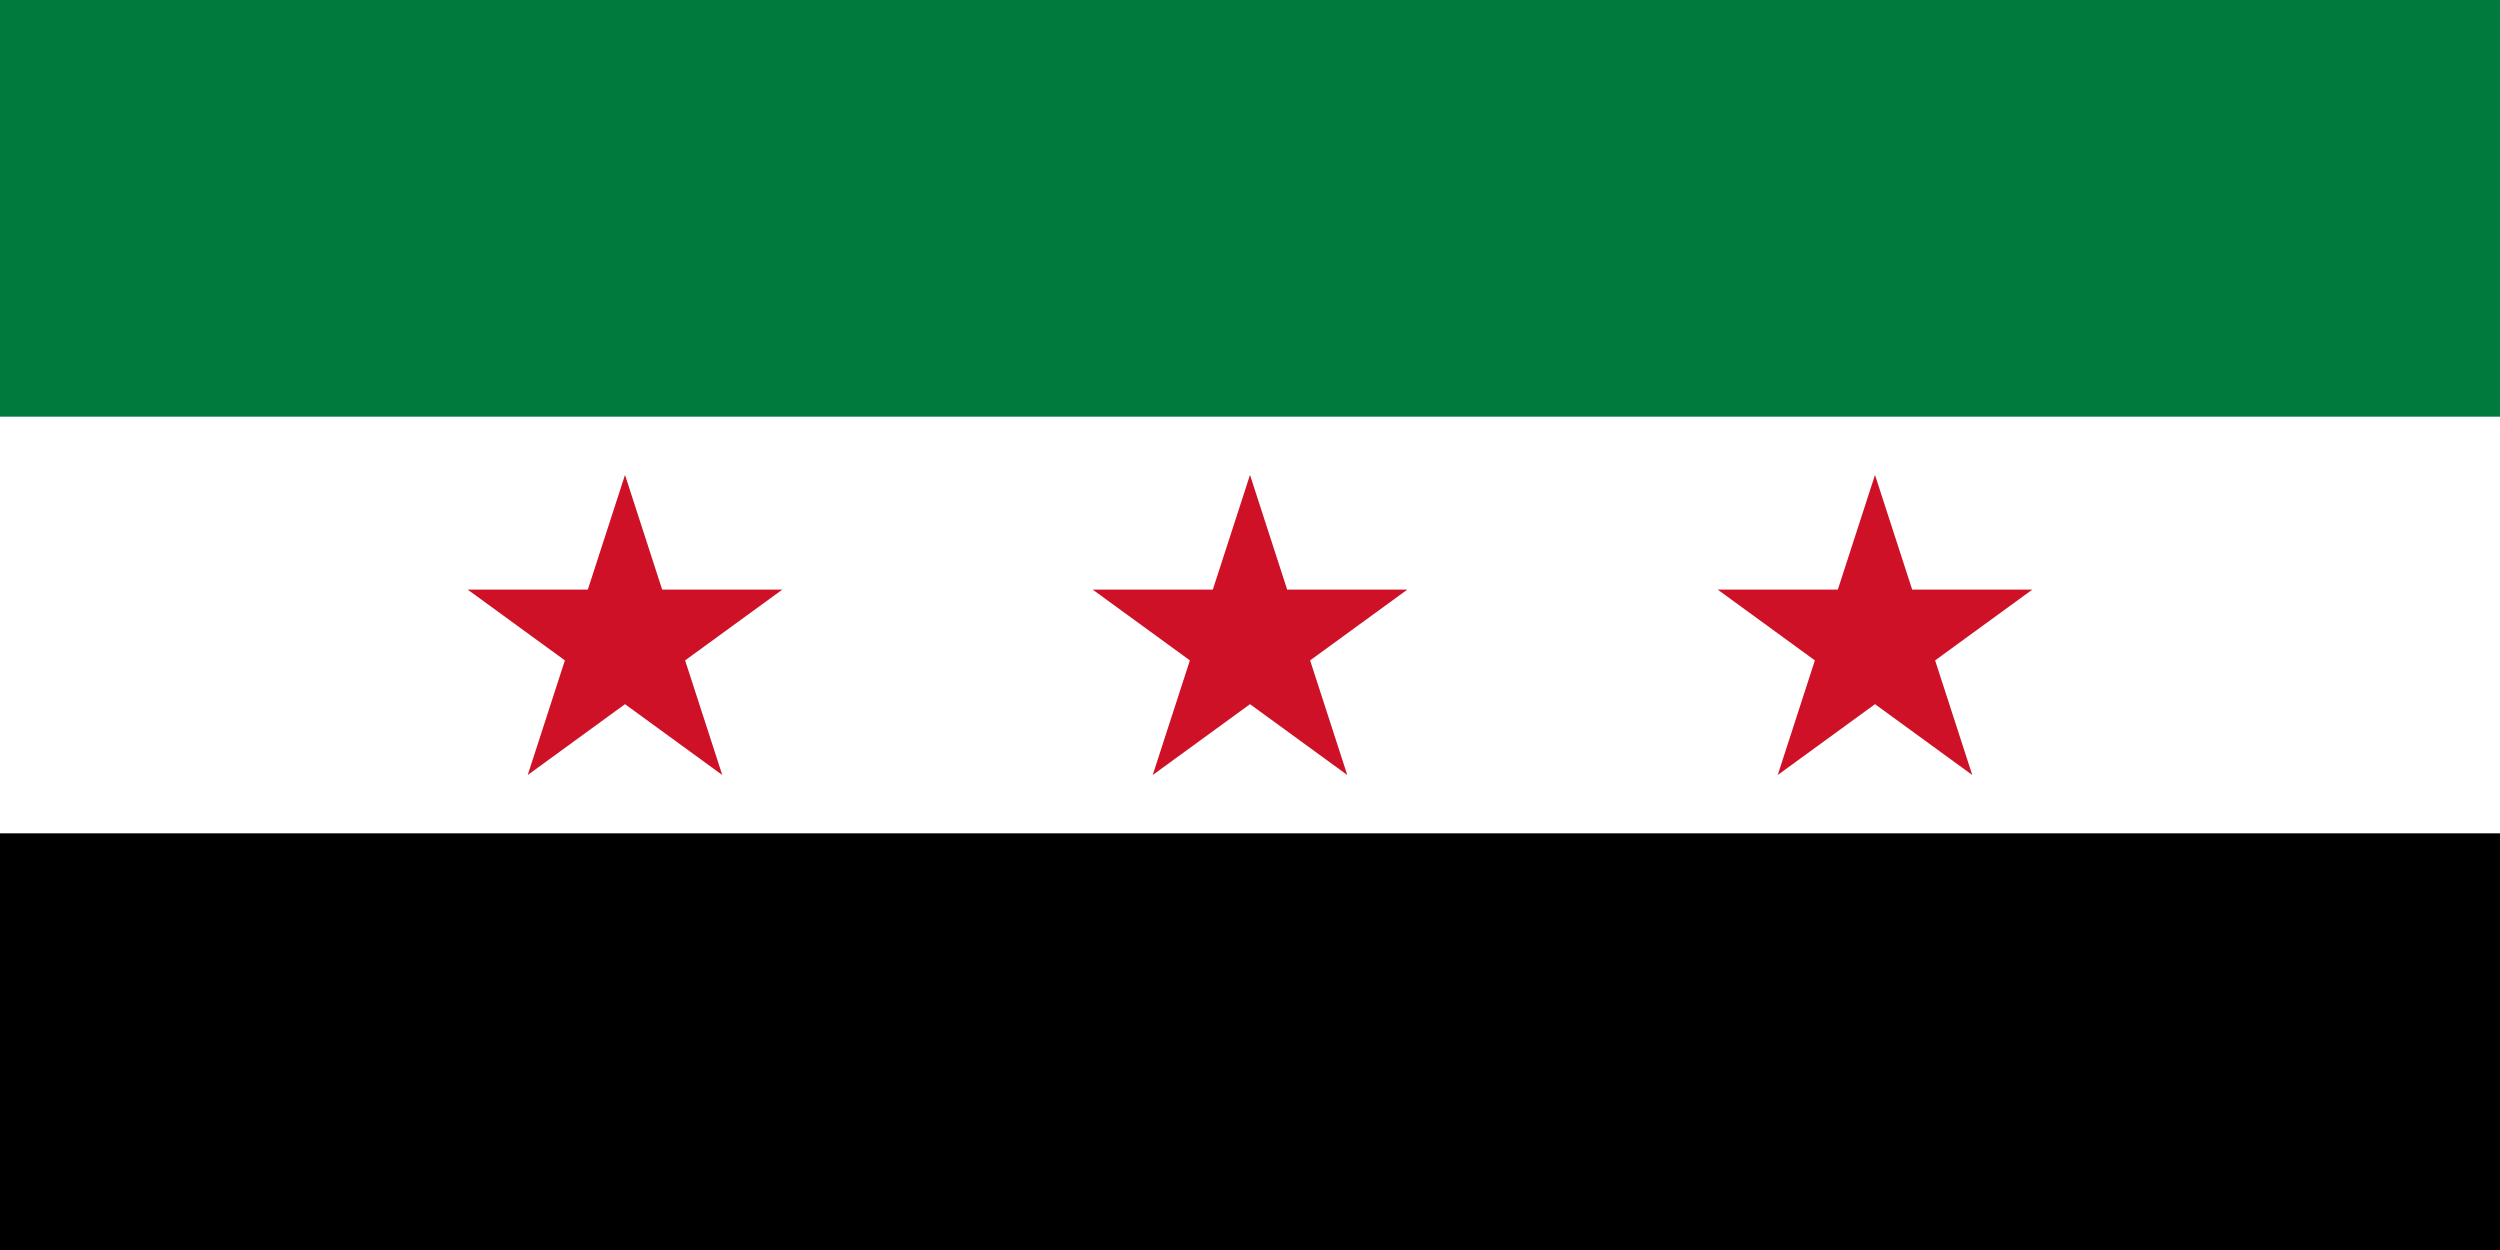
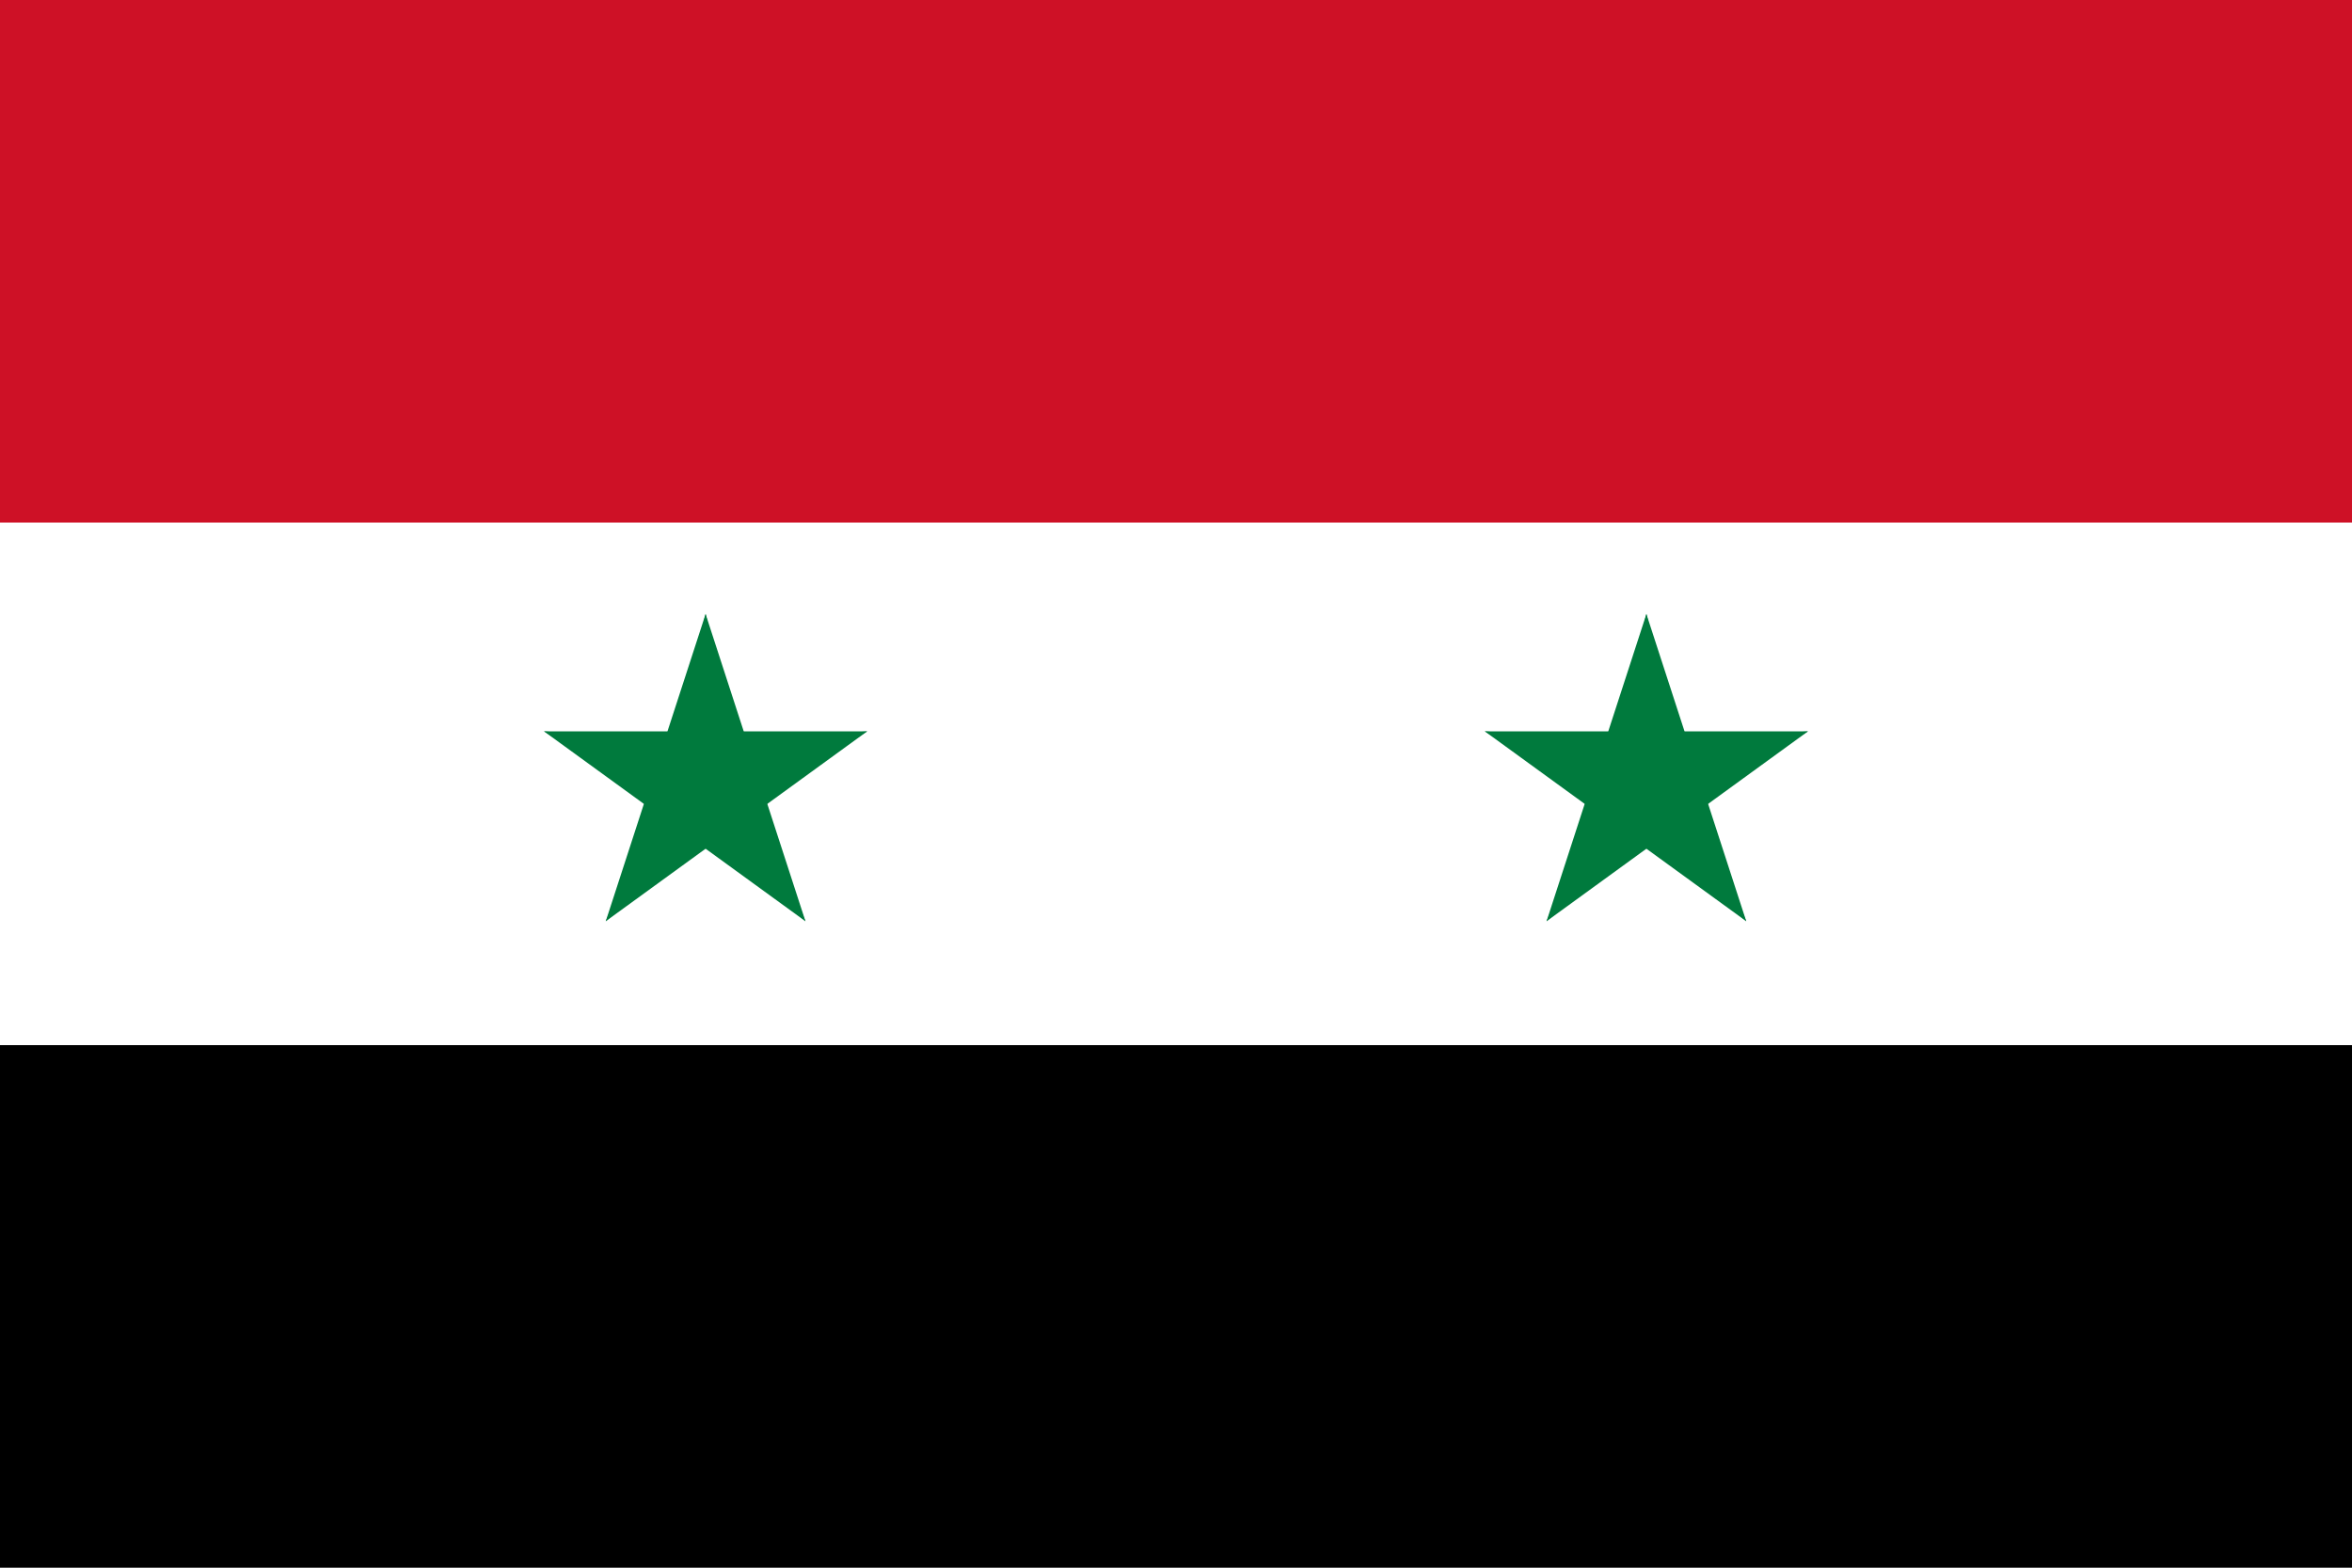
- <svg xmlns="http://www.w3.org/2000/svg" width="1200" height="600">
-   <g stroke-width="150">
-     <path d="M0 0v600h1200V0z" fill="#007a3d" />
-     <path d="M0 200v400h1200V200z" fill="#fff" />
-     <path d="M0 400v200h1200V400z" />
+ <svg xmlns="http://www.w3.org/2000/svg" xmlns:xlink="http://www.w3.org/1999/xlink" width="900" height="600">
+   <rect width="900" height="600" fill="#000" />
+   <rect width="900" height="400" fill="#fff" />
+   <rect width="900" height="200" fill="#ce1126" />
+   <g id="s" transform="translate(270,300)" fill="#007a3d">
+     <g id="c">
+       <path id="t" d="M 0,-65 V 0 H 40" transform="rotate(18 0,-65)" />
+       <use xlink:href="#t" transform="scale(-1,1)" />
+     </g>
+     <use xlink:href="#c" transform="rotate(72)" />
+     <use xlink:href="#c" transform="rotate(144)" />
+     <use xlink:href="#c" transform="rotate(216)" />
+     <use xlink:href="#c" transform="rotate(288)" />
  </g>
-   <g fill="#ce1126" stroke-width=".799">
-     <path d="M600.01 228l46.677 144-122.207-88.996h151.04L553.313 372l46.678-144z" />
-     <path d="M300.01 228l46.677 144-122.207-88.996h151.04L253.313 372l46.678-144z" />
-     <path d="M900.01 228l46.677 144-122.207-88.996h151.04L853.313 372l46.678-144z" />
-   </g>
+   <use xlink:href="#s" x="360" />
</svg>
